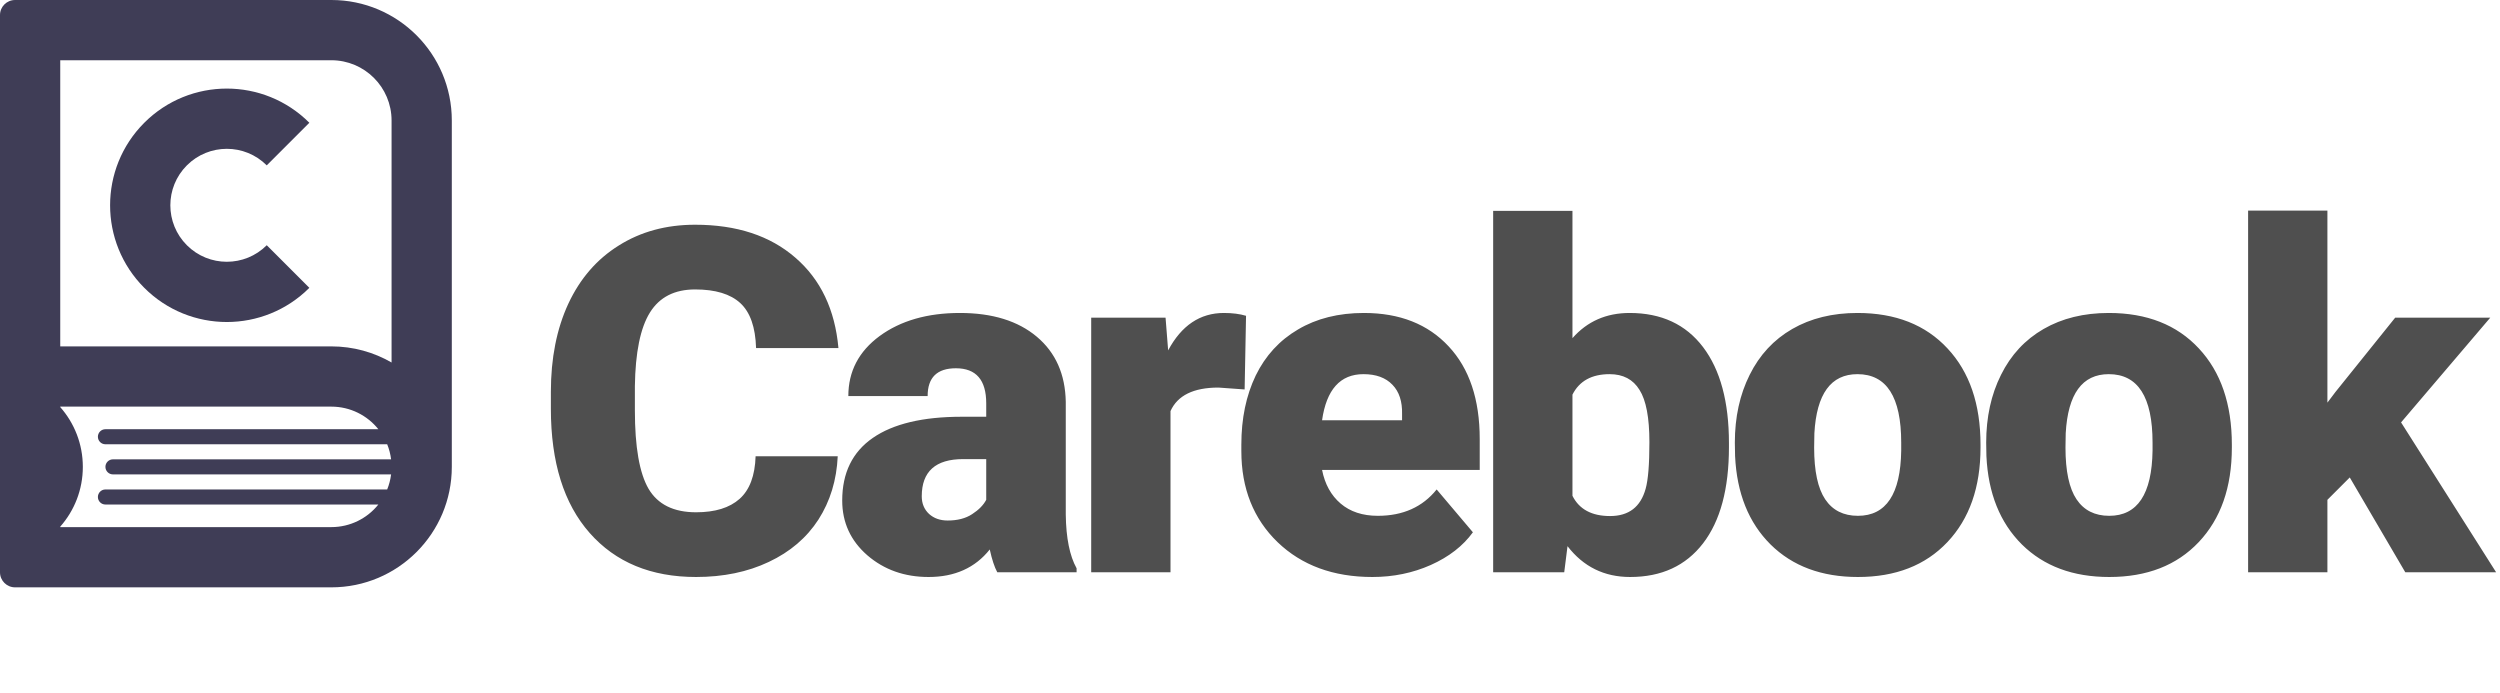
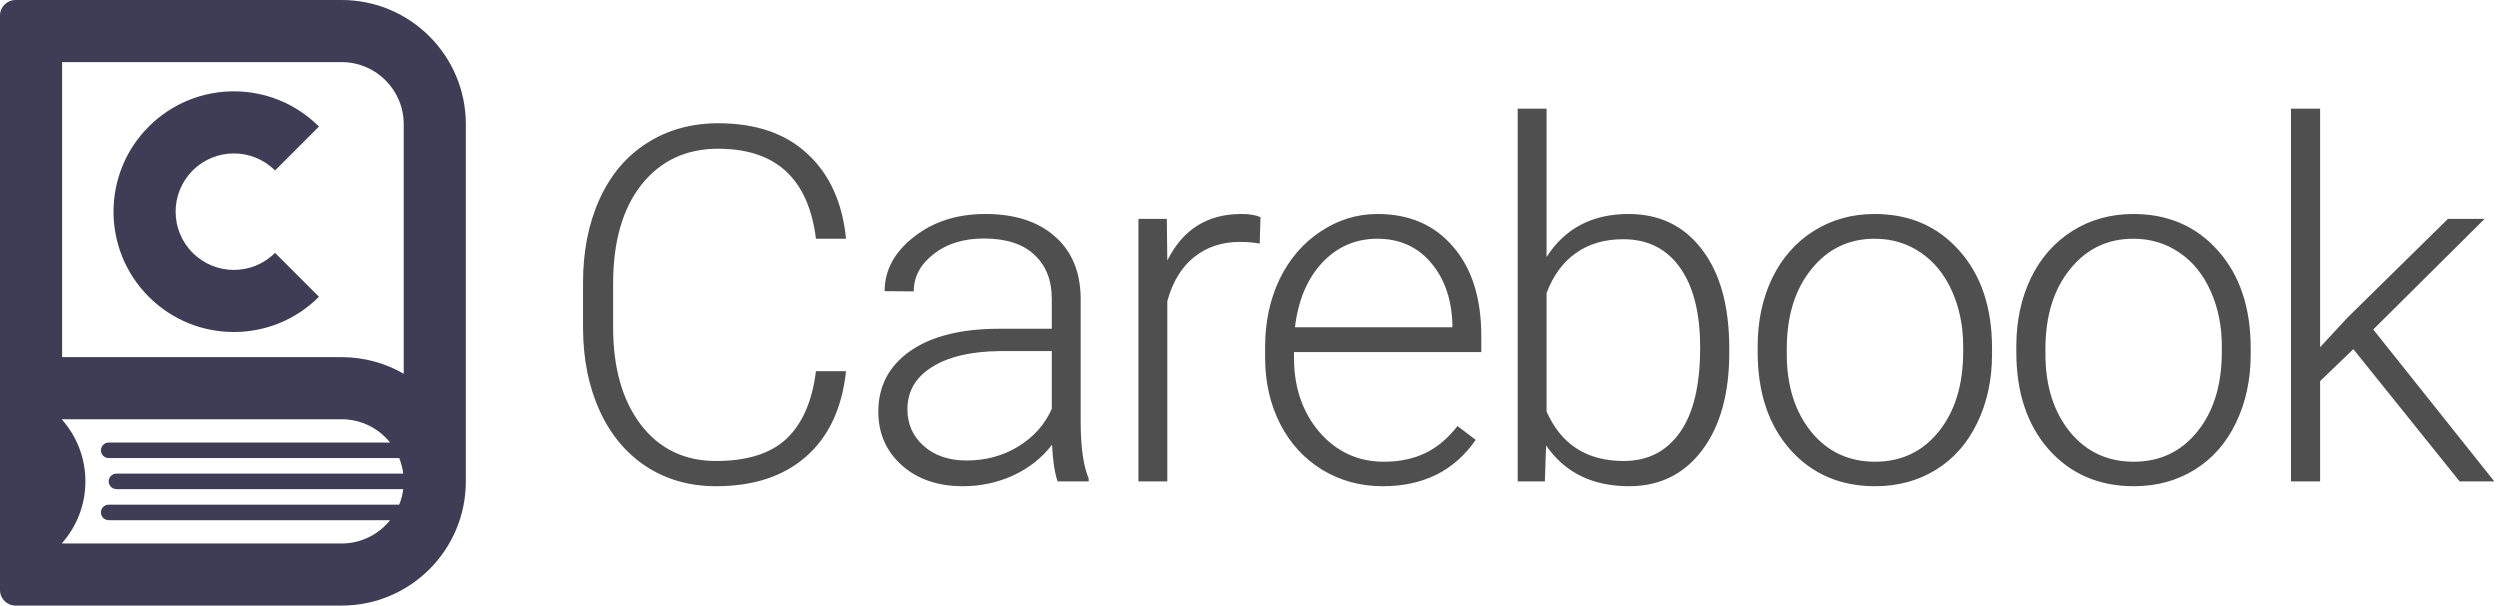
- <svg xmlns="http://www.w3.org/2000/svg" width="332" height="92" viewBox="0 0 332 92" fill="none">
-   <path d="M111.25 60.594C111.104 63.76 110.25 66.562 108.688 69C107.125 71.417 104.927 73.292 102.094 74.625C99.281 75.958 96.062 76.625 92.438 76.625C86.458 76.625 81.75 74.677 78.312 70.781C74.875 66.885 73.156 61.385 73.156 54.281V52.031C73.156 47.573 73.927 43.677 75.469 40.344C77.031 36.99 79.271 34.406 82.188 32.594C85.104 30.76 88.479 29.844 92.312 29.844C97.833 29.844 102.271 31.302 105.625 34.219C108.979 37.115 110.885 41.115 111.344 46.219H100.406C100.323 43.448 99.625 41.458 98.312 40.25C97 39.042 95 38.438 92.312 38.438C89.583 38.438 87.583 39.458 86.312 41.5C85.042 43.542 84.375 46.802 84.312 51.281V54.5C84.312 59.354 84.917 62.823 86.125 64.906C87.354 66.99 89.458 68.031 92.438 68.031C94.958 68.031 96.885 67.438 98.219 66.25C99.552 65.062 100.26 63.177 100.344 60.594H111.25ZM132.44 76C132.065 75.312 131.732 74.302 131.44 72.969C129.502 75.406 126.794 76.625 123.315 76.625C120.127 76.625 117.419 75.667 115.19 73.75C112.961 71.812 111.846 69.385 111.846 66.469C111.846 62.802 113.2 60.031 115.909 58.156C118.617 56.281 122.555 55.344 127.721 55.344H130.971V53.562C130.971 50.458 129.627 48.906 126.94 48.906C124.44 48.906 123.19 50.135 123.19 52.594H112.659C112.659 49.323 114.044 46.667 116.815 44.625C119.607 42.583 123.159 41.562 127.471 41.562C131.784 41.562 135.19 42.615 137.69 44.719C140.19 46.823 141.471 49.708 141.534 53.375V68.344C141.575 71.448 142.055 73.823 142.971 75.469V76H132.44ZM125.846 69.125C127.159 69.125 128.242 68.844 129.096 68.281C129.971 67.719 130.596 67.083 130.971 66.375V60.969H127.909C124.242 60.969 122.409 62.615 122.409 65.906C122.409 66.865 122.732 67.646 123.377 68.25C124.023 68.833 124.846 69.125 125.846 69.125ZM165.286 51.719L161.817 51.469C158.505 51.469 156.38 52.51 155.442 54.594V76H144.911V42.188H154.786L155.13 46.531C156.901 43.219 159.37 41.562 162.536 41.562C163.661 41.562 164.64 41.688 165.474 41.938L165.286 51.719ZM182.257 76.625C177.07 76.625 172.872 75.083 169.664 72C166.455 68.896 164.851 64.865 164.851 59.906V59.031C164.851 55.573 165.487 52.521 166.757 49.875C168.049 47.229 169.924 45.188 172.382 43.75C174.841 42.292 177.757 41.562 181.132 41.562C185.882 41.562 189.632 43.042 192.382 46C195.132 48.938 196.507 53.042 196.507 58.312V62.406H175.57C175.945 64.302 176.768 65.792 178.039 66.875C179.31 67.958 180.955 68.5 182.976 68.5C186.31 68.5 188.914 67.333 190.789 65L195.601 70.688C194.289 72.5 192.424 73.948 190.007 75.031C187.612 76.094 185.028 76.625 182.257 76.625ZM181.07 49.688C177.987 49.688 176.153 51.729 175.57 55.812H186.195V55C186.237 53.312 185.81 52.01 184.914 51.094C184.018 50.156 182.737 49.688 181.07 49.688ZM229.604 59.375C229.604 64.917 228.458 69.177 226.166 72.156C223.875 75.135 220.645 76.625 216.479 76.625C213.041 76.625 210.27 75.26 208.166 72.531L207.729 76H198.291V28H208.823V44.906C210.781 42.677 213.312 41.562 216.416 41.562C220.625 41.562 223.875 43.073 226.166 46.094C228.458 49.115 229.604 53.365 229.604 58.844V59.375ZM219.041 58.719C219.041 55.469 218.604 53.156 217.729 51.781C216.875 50.385 215.552 49.688 213.76 49.688C211.385 49.688 209.739 50.594 208.823 52.406V65.844C209.718 67.635 211.385 68.531 213.823 68.531C216.302 68.531 217.875 67.323 218.541 64.906C218.875 63.719 219.041 61.656 219.041 58.719ZM230.387 58.781C230.387 55.406 231.044 52.406 232.356 49.781C233.669 47.135 235.554 45.104 238.012 43.688C240.471 42.271 243.356 41.562 246.669 41.562C251.731 41.562 255.721 43.135 258.637 46.281C261.554 49.406 263.012 53.667 263.012 59.062V59.438C263.012 64.708 261.544 68.896 258.606 72C255.69 75.083 251.731 76.625 246.731 76.625C241.919 76.625 238.054 75.188 235.137 72.312C232.221 69.417 230.648 65.5 230.419 60.562L230.387 58.781ZM240.919 59.438C240.919 62.562 241.408 64.854 242.387 66.312C243.367 67.771 244.815 68.5 246.731 68.5C250.481 68.5 252.398 65.615 252.481 59.844V58.781C252.481 52.719 250.544 49.688 246.669 49.688C243.148 49.688 241.242 52.302 240.95 57.531L240.919 59.438ZM263.765 58.781C263.765 55.406 264.421 52.406 265.734 49.781C267.046 47.135 268.932 45.104 271.39 43.688C273.848 42.271 276.734 41.562 280.046 41.562C285.109 41.562 289.098 43.135 292.015 46.281C294.932 49.406 296.39 53.667 296.39 59.062V59.438C296.39 64.708 294.921 68.896 291.984 72C289.067 75.083 285.109 76.625 280.109 76.625C275.296 76.625 271.432 75.188 268.515 72.312C265.598 69.417 264.025 65.5 263.796 60.562L263.765 58.781ZM274.296 59.438C274.296 62.562 274.786 64.854 275.765 66.312C276.744 67.771 278.192 68.5 280.109 68.5C283.859 68.5 285.775 65.615 285.859 59.844V58.781C285.859 52.719 283.921 49.688 280.046 49.688C276.525 49.688 274.619 52.302 274.327 57.531L274.296 59.438ZM312.049 63.406L309.08 66.375V76H298.549V27.969H309.08V53.469L310.143 52.062L318.08 42.188H330.705L318.861 56.094L331.486 76H319.424L312.049 63.406Z" fill="#4F4F4F" />
+ <svg xmlns="http://www.w3.org/2000/svg" width="322" height="78" viewBox="0 0 322 78" fill="none">
+   <path d="M108.969 47.812C108.448 52.604 106.729 56.271 103.812 58.812C100.917 61.354 97.052 62.625 92.219 62.625C88.844 62.625 85.854 61.781 83.25 60.094C80.667 58.406 78.667 56.021 77.25 52.938C75.833 49.833 75.115 46.292 75.094 42.312V36.406C75.094 32.365 75.802 28.781 77.219 25.656C78.635 22.531 80.667 20.125 83.312 18.438C85.979 16.729 89.042 15.875 92.5 15.875C97.375 15.875 101.219 17.198 104.031 19.844C106.865 22.469 108.51 26.104 108.969 30.75H105.094C104.135 23.021 99.938 19.156 92.5 19.156C88.375 19.156 85.083 20.698 82.625 23.781C80.188 26.865 78.969 31.125 78.969 36.562V42.125C78.969 47.375 80.156 51.562 82.531 54.688C84.927 57.812 88.156 59.375 92.219 59.375C96.24 59.375 99.271 58.417 101.312 56.5C103.354 54.562 104.615 51.667 105.094 47.812H108.969ZM136.221 62C135.846 60.938 135.607 59.365 135.502 57.281C134.19 58.99 132.513 60.312 130.471 61.25C128.45 62.167 126.305 62.625 124.034 62.625C120.784 62.625 118.148 61.719 116.127 59.906C114.127 58.094 113.127 55.802 113.127 53.031C113.127 49.74 114.492 47.135 117.221 45.219C119.971 43.302 123.794 42.344 128.69 42.344H135.471V38.5C135.471 36.083 134.721 34.188 133.221 32.812C131.742 31.417 129.575 30.719 126.721 30.719C124.117 30.719 121.961 31.385 120.252 32.719C118.544 34.052 117.69 35.656 117.69 37.531L113.94 37.5C113.94 34.812 115.19 32.49 117.69 30.531C120.19 28.552 123.263 27.562 126.909 27.562C130.68 27.562 133.648 28.51 135.815 30.406C138.002 32.281 139.127 34.906 139.19 38.281V54.281C139.19 57.552 139.534 60 140.221 61.625V62H136.221ZM124.471 59.312C126.971 59.312 129.2 58.708 131.159 57.5C133.138 56.292 134.575 54.677 135.471 52.656V45.219H128.784C125.055 45.26 122.138 45.948 120.034 47.281C117.93 48.594 116.877 50.406 116.877 52.719C116.877 54.615 117.575 56.188 118.971 57.438C120.388 58.688 122.221 59.312 124.471 59.312ZM162.255 31.375C161.463 31.229 160.62 31.156 159.724 31.156C157.39 31.156 155.411 31.812 153.786 33.125C152.182 34.417 151.036 36.302 150.349 38.781V62H146.63V28.188H150.286L150.349 33.562C152.328 29.562 155.505 27.562 159.88 27.562C160.922 27.562 161.745 27.698 162.349 27.969L162.255 31.375ZM178.101 62.625C175.226 62.625 172.622 61.917 170.289 60.5C167.976 59.083 166.174 57.115 164.882 54.594C163.591 52.052 162.945 49.208 162.945 46.062V44.719C162.945 41.469 163.57 38.542 164.82 35.938C166.091 33.333 167.851 31.292 170.101 29.812C172.351 28.312 174.789 27.562 177.414 27.562C181.518 27.562 184.768 28.969 187.164 31.781C189.58 34.573 190.789 38.396 190.789 43.25V45.344H166.664V46.062C166.664 49.896 167.757 53.094 169.945 55.656C172.153 58.198 174.924 59.469 178.257 59.469C180.257 59.469 182.018 59.104 183.539 58.375C185.08 57.646 186.476 56.479 187.726 54.875L190.07 56.656C187.32 60.635 183.33 62.625 178.101 62.625ZM177.414 30.75C174.601 30.75 172.226 31.781 170.289 33.844C168.372 35.906 167.205 38.677 166.789 42.156H187.07V41.75C186.966 38.5 186.039 35.854 184.289 33.812C182.539 31.771 180.247 30.75 177.414 30.75ZM222.729 45.438C222.729 50.708 221.562 54.896 219.229 58C216.895 61.083 213.76 62.625 209.823 62.625C205.114 62.625 201.552 60.875 199.135 57.375L198.979 62H195.479V14H199.198V33.094C201.573 29.406 205.093 27.562 209.76 27.562C213.76 27.562 216.916 29.094 219.229 32.156C221.562 35.198 222.729 39.438 222.729 44.875V45.438ZM218.979 44.781C218.979 40.323 218.114 36.885 216.385 34.469C214.656 32.031 212.218 30.812 209.073 30.812C206.677 30.812 204.645 31.406 202.979 32.594C201.312 33.76 200.052 35.479 199.198 37.75V53C201.073 57.25 204.385 59.375 209.135 59.375C212.218 59.375 214.625 58.156 216.354 55.719C218.104 53.281 218.979 49.635 218.979 44.781ZM226.387 44.594C226.387 41.344 227.012 38.417 228.262 35.812C229.533 33.208 231.315 31.188 233.606 29.75C235.919 28.292 238.533 27.562 241.45 27.562C245.95 27.562 249.596 29.146 252.387 32.312C255.179 35.458 256.575 39.635 256.575 44.844V45.625C256.575 48.896 255.94 51.844 254.669 54.469C253.419 57.073 251.648 59.083 249.356 60.5C247.065 61.917 244.45 62.625 241.512 62.625C237.033 62.625 233.387 61.052 230.575 57.906C227.783 54.74 226.387 50.552 226.387 45.344V44.594ZM230.137 45.625C230.137 49.667 231.179 52.99 233.262 55.594C235.367 58.177 238.117 59.469 241.512 59.469C244.887 59.469 247.617 58.177 249.7 55.594C251.804 52.99 252.856 49.562 252.856 45.312V44.594C252.856 42.01 252.377 39.646 251.419 37.5C250.46 35.354 249.117 33.698 247.387 32.531C245.658 31.344 243.679 30.75 241.45 30.75C238.117 30.75 235.398 32.062 233.294 34.688C231.19 37.292 230.137 40.708 230.137 44.938V45.625ZM259.702 44.594C259.702 41.344 260.327 38.417 261.577 35.812C262.848 33.208 264.63 31.188 266.921 29.75C269.234 28.292 271.848 27.562 274.765 27.562C279.265 27.562 282.911 29.146 285.702 32.312C288.494 35.458 289.89 39.635 289.89 44.844V45.625C289.89 48.896 289.255 51.844 287.984 54.469C286.734 57.073 284.963 59.083 282.671 60.5C280.38 61.917 277.765 62.625 274.827 62.625C270.348 62.625 266.702 61.052 263.89 57.906C261.098 54.74 259.702 50.552 259.702 45.344V44.594ZM263.452 45.625C263.452 49.667 264.494 52.99 266.577 55.594C268.682 58.177 271.432 59.469 274.827 59.469C278.202 59.469 280.932 58.177 283.015 55.594C285.119 52.99 286.171 49.562 286.171 45.312V44.594C286.171 42.01 285.692 39.646 284.734 37.5C283.775 35.354 282.432 33.698 280.702 32.531C278.973 31.344 276.994 30.75 274.765 30.75C271.432 30.75 268.713 32.062 266.609 34.688C264.505 37.292 263.452 40.708 263.452 44.938V45.625ZM303.111 44.969L298.83 49.094V62H295.08V14H298.83V44.719L302.361 40.906L315.299 28.188H320.018L305.674 42.438L321.268 62H316.799L303.111 44.969Z" fill="#4F4F4F" />
  <path fill-rule="evenodd" clip-rule="evenodd" d="M8 8H44C48.418 8 52 11.582 52 16V48.141C49.647 46.779 46.914 46 44 46H8V8ZM51.938 63L15 63C14.448 63 14 62.552 14 62C14 61.448 14.448 61 15 61L51.938 61C51.851 60.301 51.674 59.631 51.419 59L14 59C13.448 59 13 58.552 13 58C13 57.448 13.448 57 14 57L50.245 57C48.779 55.171 46.526 54 44 54H8V54.062C9.867 56.178 11 58.957 11 62C11 65.043 9.867 67.822 8 69.938V70H44C46.526 70 48.779 68.829 50.245 67L14 67C13.448 67 13 66.552 13 66C13 65.448 13.448 65 14 65L51.419 65C51.674 64.369 51.851 63.699 51.938 63ZM60 62V16C60 7.163 52.837 0 44 0H2C0.895 0 0 0.895 0 2V48V76C0 77.105 0.895 78 2 78H44C52.837 78 60 70.837 60 62ZM24.818 21.96C21.889 24.889 21.889 29.638 24.818 32.567C27.747 35.496 32.496 35.496 35.425 32.567L41.082 38.224C35.029 44.277 25.215 44.277 19.161 38.224C13.108 32.17 13.108 22.356 19.161 16.303C25.215 10.25 35.029 10.25 41.082 16.303L35.425 21.96C32.496 19.031 27.747 19.031 24.818 21.96Z" fill="#3F3D56" />
</svg>
